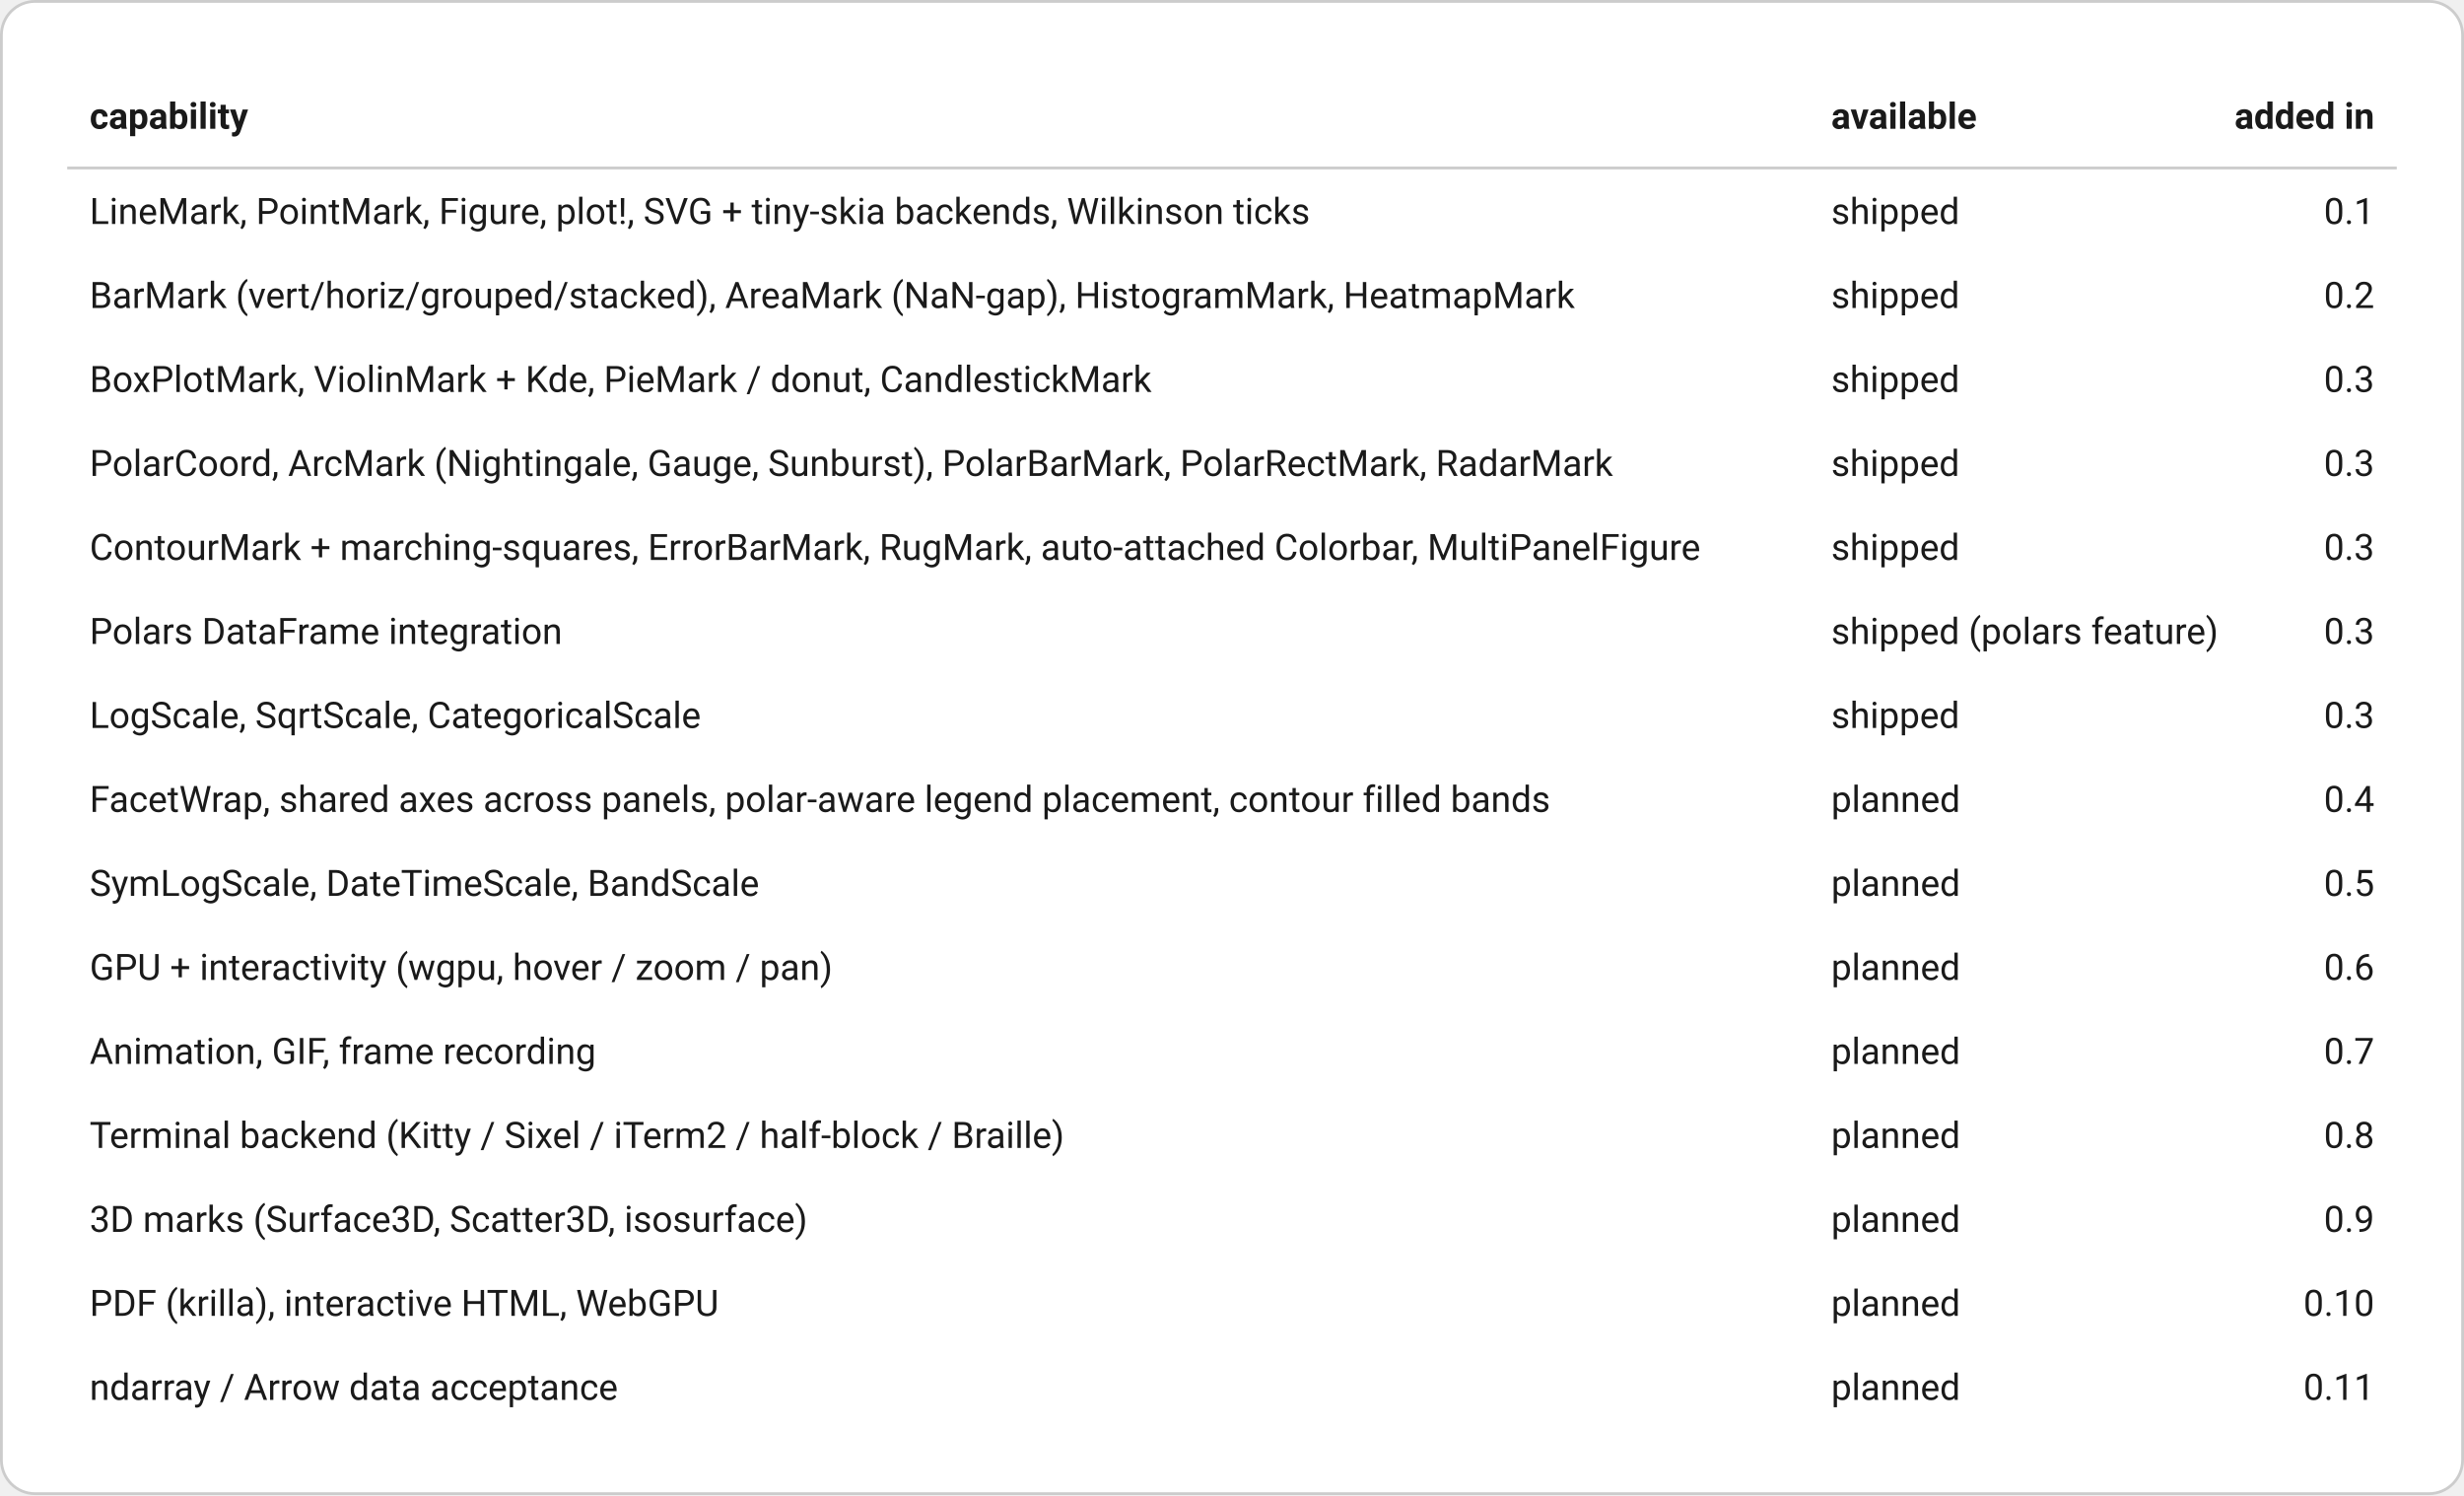
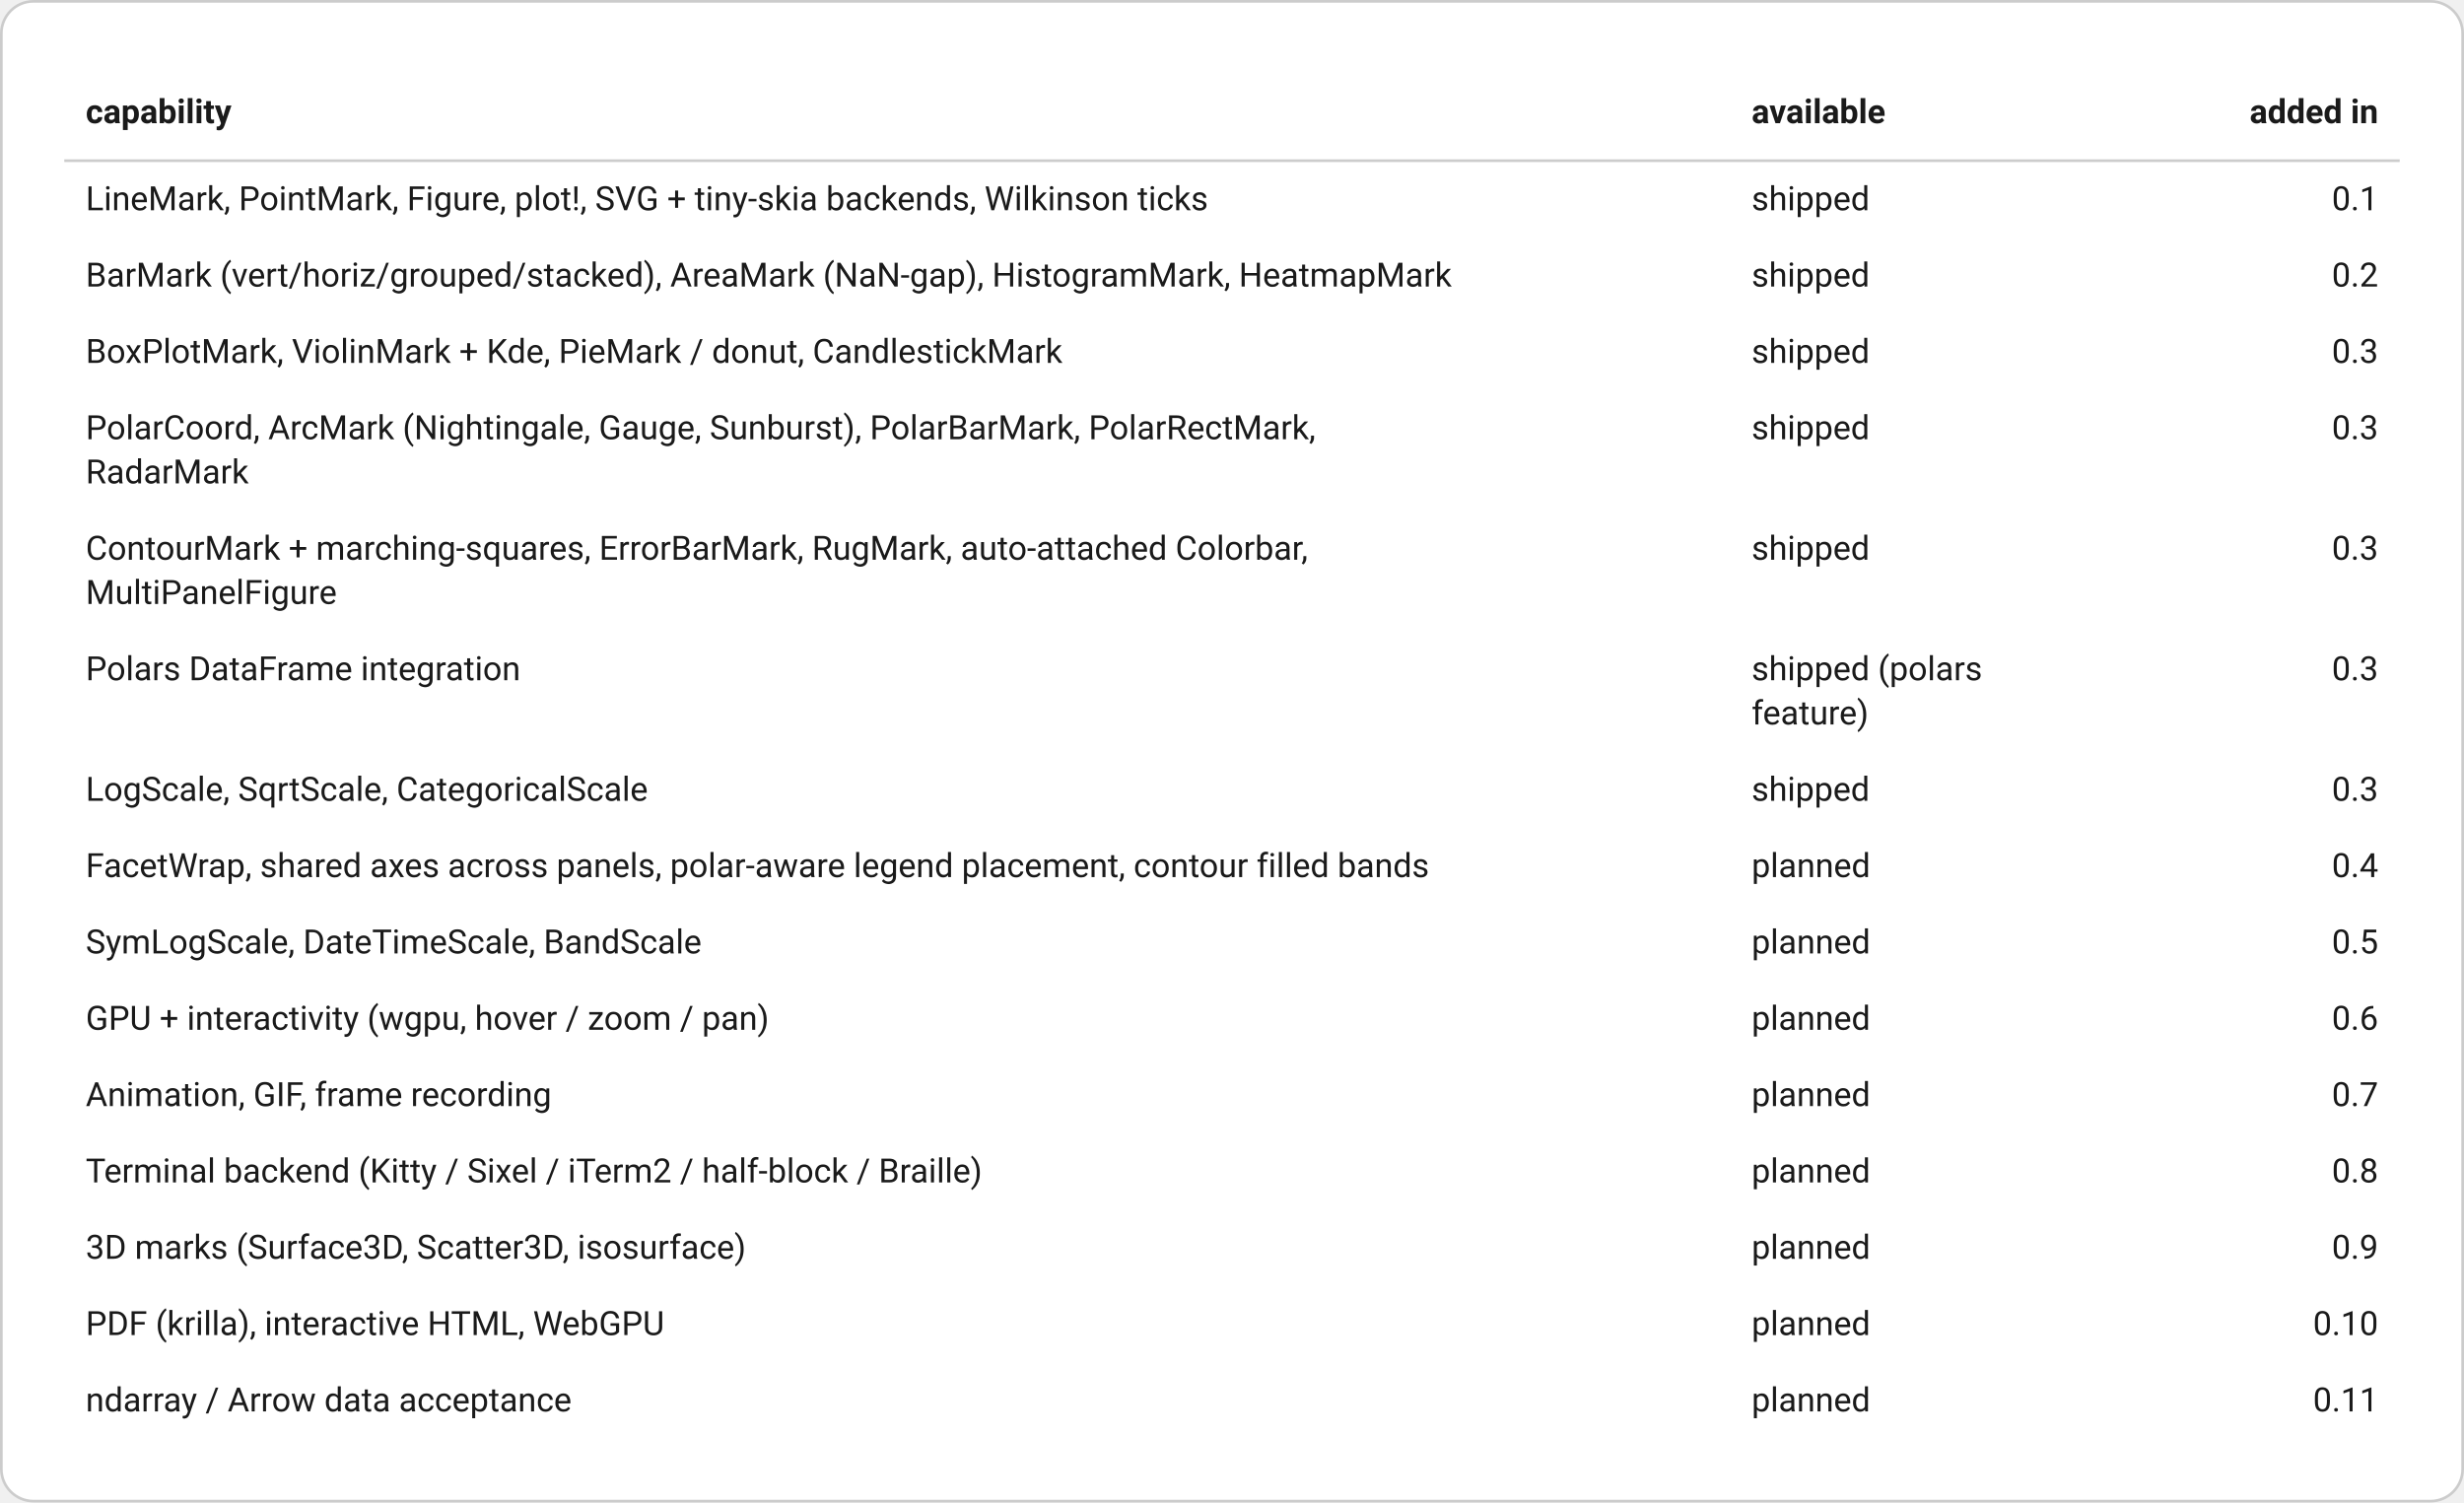
- <svg xmlns="http://www.w3.org/2000/svg" height="auto" aria-label="starsight 0.3.0 capability matrix" viewBox="0 0 880 534">
-   <rect width="879" height="533" x=".5" y=".5" fill="#fff" stroke="#ccc" rx="12" />
-   <path fill="#fff" d="M24 24h832v36H24z" />
-   <text x="32" y="46" fill="#1a1a1a" font-family="-apple-system, BlinkMacSystemFont, &quot;Segoe UI&quot;, Roboto, Helvetica, Arial, sans-serif" font-size="13" font-weight="700">capability</text>
-   <text x="654" y="46" fill="#1a1a1a" font-family="-apple-system, BlinkMacSystemFont, &quot;Segoe UI&quot;, Roboto, Helvetica, Arial, sans-serif" font-size="13" font-weight="700">available</text>
-   <text x="848" y="46" fill="#1a1a1a" font-family="-apple-system, BlinkMacSystemFont, &quot;Segoe UI&quot;, Roboto, Helvetica, Arial, sans-serif" font-size="13" font-weight="700" text-anchor="end">added in</text>
-   <path stroke="#ccc" d="M24 60h832" />
-   <text x="32" y="80" fill="#1a1a1a" font-family="-apple-system, BlinkMacSystemFont, &quot;Segoe UI&quot;, Roboto, Helvetica, Arial, sans-serif" font-size="13">LineMark, PointMark, Figure, plot!, SVG + tiny-skia backends, Wilkinson ticks</text>
-   <text x="654" y="80" fill="#1a1a1a" font-family="-apple-system, BlinkMacSystemFont, &quot;Segoe UI&quot;, Roboto, Helvetica, Arial, sans-serif" font-size="13">shipped</text>
-   <text x="848" y="80" fill="#1a1a1a" font-family="-apple-system, BlinkMacSystemFont, &quot;Segoe UI&quot;, Roboto, Helvetica, Arial, sans-serif" font-size="13" text-anchor="end">0.1</text>
-   <path fill="#fff" d="M24 90h832v30H24z" />
-   <text x="32" y="110" fill="#1a1a1a" font-family="-apple-system, BlinkMacSystemFont, &quot;Segoe UI&quot;, Roboto, Helvetica, Arial, sans-serif" font-size="13">BarMark (vert/horiz/grouped/stacked), AreaMark (NaN-gap), HistogramMark, HeatmapMark</text>
-   <text x="654" y="110" fill="#1a1a1a" font-family="-apple-system, BlinkMacSystemFont, &quot;Segoe UI&quot;, Roboto, Helvetica, Arial, sans-serif" font-size="13">shipped</text>
-   <text x="848" y="110" fill="#1a1a1a" font-family="-apple-system, BlinkMacSystemFont, &quot;Segoe UI&quot;, Roboto, Helvetica, Arial, sans-serif" font-size="13" text-anchor="end">0.2</text>
-   <text x="32" y="140" fill="#1a1a1a" font-family="-apple-system, BlinkMacSystemFont, &quot;Segoe UI&quot;, Roboto, Helvetica, Arial, sans-serif" font-size="13">BoxPlotMark, ViolinMark + Kde, PieMark / donut, CandlestickMark</text>
-   <text x="654" y="140" fill="#1a1a1a" font-family="-apple-system, BlinkMacSystemFont, &quot;Segoe UI&quot;, Roboto, Helvetica, Arial, sans-serif" font-size="13">shipped</text>
-   <text x="848" y="140" fill="#1a1a1a" font-family="-apple-system, BlinkMacSystemFont, &quot;Segoe UI&quot;, Roboto, Helvetica, Arial, sans-serif" font-size="13" text-anchor="end">0.3</text>
-   <path fill="#fff" d="M24 150h832v30H24z" />
-   <text x="32" y="170" fill="#1a1a1a" font-family="-apple-system, BlinkMacSystemFont, &quot;Segoe UI&quot;, Roboto, Helvetica, Arial, sans-serif" font-size="13">PolarCoord, ArcMark (Nightingale, Gauge, Sunburst), PolarBarMark, PolarRectMark, RadarMark</text>
-   <text x="654" y="170" fill="#1a1a1a" font-family="-apple-system, BlinkMacSystemFont, &quot;Segoe UI&quot;, Roboto, Helvetica, Arial, sans-serif" font-size="13">shipped</text>
-   <text x="848" y="170" fill="#1a1a1a" font-family="-apple-system, BlinkMacSystemFont, &quot;Segoe UI&quot;, Roboto, Helvetica, Arial, sans-serif" font-size="13" text-anchor="end">0.3</text>
-   <text x="32" y="200" fill="#1a1a1a" font-family="-apple-system, BlinkMacSystemFont, &quot;Segoe UI&quot;, Roboto, Helvetica, Arial, sans-serif" font-size="13">ContourMark + marching-squares, ErrorBarMark, RugMark, auto-attached Colorbar, MultiPanelFigure</text>
-   <text x="654" y="200" fill="#1a1a1a" font-family="-apple-system, BlinkMacSystemFont, &quot;Segoe UI&quot;, Roboto, Helvetica, Arial, sans-serif" font-size="13">shipped</text>
-   <text x="848" y="200" fill="#1a1a1a" font-family="-apple-system, BlinkMacSystemFont, &quot;Segoe UI&quot;, Roboto, Helvetica, Arial, sans-serif" font-size="13" text-anchor="end">0.3</text>
-   <path fill="#fff" d="M24 210h832v30H24z" />
-   <text x="32" y="230" fill="#1a1a1a" font-family="-apple-system, BlinkMacSystemFont, &quot;Segoe UI&quot;, Roboto, Helvetica, Arial, sans-serif" font-size="13">Polars DataFrame integration</text>
-   <text x="654" y="230" fill="#1a1a1a" font-family="-apple-system, BlinkMacSystemFont, &quot;Segoe UI&quot;, Roboto, Helvetica, Arial, sans-serif" font-size="13">shipped (polars feature)</text>
-   <text x="848" y="230" fill="#1a1a1a" font-family="-apple-system, BlinkMacSystemFont, &quot;Segoe UI&quot;, Roboto, Helvetica, Arial, sans-serif" font-size="13" text-anchor="end">0.3</text>
-   <text x="32" y="260" fill="#1a1a1a" font-family="-apple-system, BlinkMacSystemFont, &quot;Segoe UI&quot;, Roboto, Helvetica, Arial, sans-serif" font-size="13">LogScale, SqrtScale, CategoricalScale</text>
-   <text x="654" y="260" fill="#1a1a1a" font-family="-apple-system, BlinkMacSystemFont, &quot;Segoe UI&quot;, Roboto, Helvetica, Arial, sans-serif" font-size="13">shipped</text>
-   <text x="848" y="260" fill="#1a1a1a" font-family="-apple-system, BlinkMacSystemFont, &quot;Segoe UI&quot;, Roboto, Helvetica, Arial, sans-serif" font-size="13" text-anchor="end">0.3</text>
-   <path fill="#fff" d="M24 270h832v30H24z" />
-   <text x="32" y="290" fill="#1a1a1a" font-family="-apple-system, BlinkMacSystemFont, &quot;Segoe UI&quot;, Roboto, Helvetica, Arial, sans-serif" font-size="13">FacetWrap, shared axes across panels, polar-aware legend placement, contour filled bands</text>
-   <text x="654" y="290" fill="#1a1a1a" font-family="-apple-system, BlinkMacSystemFont, &quot;Segoe UI&quot;, Roboto, Helvetica, Arial, sans-serif" font-size="13">planned</text>
-   <text x="848" y="290" fill="#1a1a1a" font-family="-apple-system, BlinkMacSystemFont, &quot;Segoe UI&quot;, Roboto, Helvetica, Arial, sans-serif" font-size="13" text-anchor="end">0.4</text>
-   <text x="32" y="320" fill="#1a1a1a" font-family="-apple-system, BlinkMacSystemFont, &quot;Segoe UI&quot;, Roboto, Helvetica, Arial, sans-serif" font-size="13">SymLogScale, DateTimeScale, BandScale</text>
-   <text x="654" y="320" fill="#1a1a1a" font-family="-apple-system, BlinkMacSystemFont, &quot;Segoe UI&quot;, Roboto, Helvetica, Arial, sans-serif" font-size="13">planned</text>
-   <text x="848" y="320" fill="#1a1a1a" font-family="-apple-system, BlinkMacSystemFont, &quot;Segoe UI&quot;, Roboto, Helvetica, Arial, sans-serif" font-size="13" text-anchor="end">0.5</text>
-   <path fill="#fff" d="M24 330h832v30H24z" />
-   <text x="32" y="350" fill="#1a1a1a" font-family="-apple-system, BlinkMacSystemFont, &quot;Segoe UI&quot;, Roboto, Helvetica, Arial, sans-serif" font-size="13">GPU + interactivity (wgpu, hover / zoom / pan)</text>
-   <text x="654" y="350" fill="#1a1a1a" font-family="-apple-system, BlinkMacSystemFont, &quot;Segoe UI&quot;, Roboto, Helvetica, Arial, sans-serif" font-size="13">planned</text>
-   <text x="848" y="350" fill="#1a1a1a" font-family="-apple-system, BlinkMacSystemFont, &quot;Segoe UI&quot;, Roboto, Helvetica, Arial, sans-serif" font-size="13" text-anchor="end">0.6</text>
-   <text x="32" y="380" fill="#1a1a1a" font-family="-apple-system, BlinkMacSystemFont, &quot;Segoe UI&quot;, Roboto, Helvetica, Arial, sans-serif" font-size="13">Animation, GIF, frame recording</text>
-   <text x="654" y="380" fill="#1a1a1a" font-family="-apple-system, BlinkMacSystemFont, &quot;Segoe UI&quot;, Roboto, Helvetica, Arial, sans-serif" font-size="13">planned</text>
-   <text x="848" y="380" fill="#1a1a1a" font-family="-apple-system, BlinkMacSystemFont, &quot;Segoe UI&quot;, Roboto, Helvetica, Arial, sans-serif" font-size="13" text-anchor="end">0.7</text>
-   <path fill="#fff" d="M24 390h832v30H24z" />
-   <text x="32" y="410" fill="#1a1a1a" font-family="-apple-system, BlinkMacSystemFont, &quot;Segoe UI&quot;, Roboto, Helvetica, Arial, sans-serif" font-size="13">Terminal backend (Kitty / Sixel / iTerm2 / half-block / Braille)</text>
-   <text x="654" y="410" fill="#1a1a1a" font-family="-apple-system, BlinkMacSystemFont, &quot;Segoe UI&quot;, Roboto, Helvetica, Arial, sans-serif" font-size="13">planned</text>
-   <text x="848" y="410" fill="#1a1a1a" font-family="-apple-system, BlinkMacSystemFont, &quot;Segoe UI&quot;, Roboto, Helvetica, Arial, sans-serif" font-size="13" text-anchor="end">0.8</text>
-   <text x="32" y="440" fill="#1a1a1a" font-family="-apple-system, BlinkMacSystemFont, &quot;Segoe UI&quot;, Roboto, Helvetica, Arial, sans-serif" font-size="13">3D marks (Surface3D, Scatter3D, isosurface)</text>
-   <text x="654" y="440" fill="#1a1a1a" font-family="-apple-system, BlinkMacSystemFont, &quot;Segoe UI&quot;, Roboto, Helvetica, Arial, sans-serif" font-size="13">planned</text>
-   <text x="848" y="440" fill="#1a1a1a" font-family="-apple-system, BlinkMacSystemFont, &quot;Segoe UI&quot;, Roboto, Helvetica, Arial, sans-serif" font-size="13" text-anchor="end">0.9</text>
-   <path fill="#fff" d="M24 450h832v30H24z" />
-   <text x="32" y="470" fill="#1a1a1a" font-family="-apple-system, BlinkMacSystemFont, &quot;Segoe UI&quot;, Roboto, Helvetica, Arial, sans-serif" font-size="13">PDF (krilla), interactive HTML, WebGPU</text>
-   <text x="654" y="470" fill="#1a1a1a" font-family="-apple-system, BlinkMacSystemFont, &quot;Segoe UI&quot;, Roboto, Helvetica, Arial, sans-serif" font-size="13">planned</text>
-   <text x="848" y="470" fill="#1a1a1a" font-family="-apple-system, BlinkMacSystemFont, &quot;Segoe UI&quot;, Roboto, Helvetica, Arial, sans-serif" font-size="13" text-anchor="end">0.10</text>
-   <text x="32" y="500" fill="#1a1a1a" font-family="-apple-system, BlinkMacSystemFont, &quot;Segoe UI&quot;, Roboto, Helvetica, Arial, sans-serif" font-size="13">ndarray / Arrow data acceptance</text>
-   <text x="654" y="500" fill="#1a1a1a" font-family="-apple-system, BlinkMacSystemFont, &quot;Segoe UI&quot;, Roboto, Helvetica, Arial, sans-serif" font-size="13">planned</text>
-   <text x="848" y="500" fill="#1a1a1a" font-family="-apple-system, BlinkMacSystemFont, &quot;Segoe UI&quot;, Roboto, Helvetica, Arial, sans-serif" font-size="13" text-anchor="end">0.11</text>
+ <svg xmlns="http://www.w3.org/2000/svg" viewBox="0 0 920 561" width="100%" height="auto" role="img" aria-label="starsight 0.3.0 capability matrix" preserveAspectRatio="xMidYMid meet">
+   <rect x="0.5" y="0.5" width="919" height="560" rx="12" fill="#ffffff" stroke="#cccccc" stroke-width="1" />
+   <rect x="24" y="24" width="872" height="36" fill="#ffffff" />
+   <text x="32" y="46" font-family="-apple-system, BlinkMacSystemFont, &quot;Segoe UI&quot;, Roboto, Helvetica, Arial, sans-serif" font-weight="700" font-size="12.5" fill="#1a1a1a" text-anchor="start">capability</text>
+   <text x="654" y="46" font-family="-apple-system, BlinkMacSystemFont, &quot;Segoe UI&quot;, Roboto, Helvetica, Arial, sans-serif" font-weight="700" font-size="12.5" fill="#1a1a1a" text-anchor="start">available</text>
+   <text x="888" y="46" font-family="-apple-system, BlinkMacSystemFont, &quot;Segoe UI&quot;, Roboto, Helvetica, Arial, sans-serif" font-weight="700" font-size="12.5" fill="#1a1a1a" text-anchor="end">added in</text>
+   <line x1="24" y1="60" x2="896" y2="60" stroke="#cccccc" stroke-width="1" />
+   <text x="32" y="78.5" font-family="-apple-system, BlinkMacSystemFont, &quot;Segoe UI&quot;, Roboto, Helvetica, Arial, sans-serif" font-size="12.5" fill="#1a1a1a" text-anchor="start">LineMark, PointMark, Figure, plot!, SVG + tiny-skia backends, Wilkinson ticks</text>
+   <text x="654" y="78.5" font-family="-apple-system, BlinkMacSystemFont, &quot;Segoe UI&quot;, Roboto, Helvetica, Arial, sans-serif" font-size="12.5" fill="#1a1a1a" text-anchor="start">shipped</text>
+   <text x="888" y="78.5" font-family="-apple-system, BlinkMacSystemFont, &quot;Segoe UI&quot;, Roboto, Helvetica, Arial, sans-serif" font-size="12.5" fill="#1a1a1a" text-anchor="end">0.1</text>
+   <rect x="24" y="88.5" width="872" height="28.5" fill="#ffffff" />
+   <text x="32" y="107.0" font-family="-apple-system, BlinkMacSystemFont, &quot;Segoe UI&quot;, Roboto, Helvetica, Arial, sans-serif" font-size="12.5" fill="#1a1a1a" text-anchor="start">BarMark (vert/horiz/grouped/stacked), AreaMark (NaN-gap), HistogramMark, HeatmapMark</text>
+   <text x="654" y="107.0" font-family="-apple-system, BlinkMacSystemFont, &quot;Segoe UI&quot;, Roboto, Helvetica, Arial, sans-serif" font-size="12.5" fill="#1a1a1a" text-anchor="start">shipped</text>
+   <text x="888" y="107.0" font-family="-apple-system, BlinkMacSystemFont, &quot;Segoe UI&quot;, Roboto, Helvetica, Arial, sans-serif" font-size="12.5" fill="#1a1a1a" text-anchor="end">0.2</text>
+   <text x="32" y="135.5" font-family="-apple-system, BlinkMacSystemFont, &quot;Segoe UI&quot;, Roboto, Helvetica, Arial, sans-serif" font-size="12.5" fill="#1a1a1a" text-anchor="start">BoxPlotMark, ViolinMark + Kde, PieMark / donut, CandlestickMark</text>
+   <text x="654" y="135.5" font-family="-apple-system, BlinkMacSystemFont, &quot;Segoe UI&quot;, Roboto, Helvetica, Arial, sans-serif" font-size="12.5" fill="#1a1a1a" text-anchor="start">shipped</text>
+   <text x="888" y="135.5" font-family="-apple-system, BlinkMacSystemFont, &quot;Segoe UI&quot;, Roboto, Helvetica, Arial, sans-serif" font-size="12.5" fill="#1a1a1a" text-anchor="end">0.3</text>
+   <rect x="24" y="145.5" width="872" height="45.0" fill="#ffffff" />
+   <text x="32" y="164.0" font-family="-apple-system, BlinkMacSystemFont, &quot;Segoe UI&quot;, Roboto, Helvetica, Arial, sans-serif" font-size="12.5" fill="#1a1a1a" text-anchor="start">PolarCoord, ArcMark (Nightingale, Gauge, Sunburst), PolarBarMark, PolarRectMark,<tspan x="32" dy="16.5">RadarMark</tspan>
+   </text>
+   <text x="654" y="164.0" font-family="-apple-system, BlinkMacSystemFont, &quot;Segoe UI&quot;, Roboto, Helvetica, Arial, sans-serif" font-size="12.5" fill="#1a1a1a" text-anchor="start">shipped</text>
+   <text x="888" y="164.0" font-family="-apple-system, BlinkMacSystemFont, &quot;Segoe UI&quot;, Roboto, Helvetica, Arial, sans-serif" font-size="12.5" fill="#1a1a1a" text-anchor="end">0.3</text>
+   <text x="32" y="209.0" font-family="-apple-system, BlinkMacSystemFont, &quot;Segoe UI&quot;, Roboto, Helvetica, Arial, sans-serif" font-size="12.5" fill="#1a1a1a" text-anchor="start">ContourMark + marching-squares, ErrorBarMark, RugMark, auto-attached Colorbar,<tspan x="32" dy="16.5">MultiPanelFigure</tspan>
+   </text>
+   <text x="654" y="209.0" font-family="-apple-system, BlinkMacSystemFont, &quot;Segoe UI&quot;, Roboto, Helvetica, Arial, sans-serif" font-size="12.5" fill="#1a1a1a" text-anchor="start">shipped</text>
+   <text x="888" y="209.0" font-family="-apple-system, BlinkMacSystemFont, &quot;Segoe UI&quot;, Roboto, Helvetica, Arial, sans-serif" font-size="12.5" fill="#1a1a1a" text-anchor="end">0.3</text>
+   <rect x="24" y="235.5" width="872" height="45.0" fill="#ffffff" />
+   <text x="32" y="254.0" font-family="-apple-system, BlinkMacSystemFont, &quot;Segoe UI&quot;, Roboto, Helvetica, Arial, sans-serif" font-size="12.5" fill="#1a1a1a" text-anchor="start">Polars DataFrame integration</text>
+   <text x="654" y="254.0" font-family="-apple-system, BlinkMacSystemFont, &quot;Segoe UI&quot;, Roboto, Helvetica, Arial, sans-serif" font-size="12.5" fill="#1a1a1a" text-anchor="start">shipped (polars<tspan x="654" dy="16.5">feature)</tspan>
+   </text>
+   <text x="888" y="254.0" font-family="-apple-system, BlinkMacSystemFont, &quot;Segoe UI&quot;, Roboto, Helvetica, Arial, sans-serif" font-size="12.5" fill="#1a1a1a" text-anchor="end">0.3</text>
+   <text x="32" y="299.0" font-family="-apple-system, BlinkMacSystemFont, &quot;Segoe UI&quot;, Roboto, Helvetica, Arial, sans-serif" font-size="12.5" fill="#1a1a1a" text-anchor="start">LogScale, SqrtScale, CategoricalScale</text>
+   <text x="654" y="299.0" font-family="-apple-system, BlinkMacSystemFont, &quot;Segoe UI&quot;, Roboto, Helvetica, Arial, sans-serif" font-size="12.5" fill="#1a1a1a" text-anchor="start">shipped</text>
+   <text x="888" y="299.0" font-family="-apple-system, BlinkMacSystemFont, &quot;Segoe UI&quot;, Roboto, Helvetica, Arial, sans-serif" font-size="12.5" fill="#1a1a1a" text-anchor="end">0.3</text>
+   <rect x="24" y="309.0" width="872" height="28.5" fill="#ffffff" />
+   <text x="32" y="327.5" font-family="-apple-system, BlinkMacSystemFont, &quot;Segoe UI&quot;, Roboto, Helvetica, Arial, sans-serif" font-size="12.5" fill="#1a1a1a" text-anchor="start">FacetWrap, shared axes across panels, polar-aware legend placement, contour filled bands</text>
+   <text x="654" y="327.5" font-family="-apple-system, BlinkMacSystemFont, &quot;Segoe UI&quot;, Roboto, Helvetica, Arial, sans-serif" font-size="12.5" fill="#1a1a1a" text-anchor="start">planned</text>
+   <text x="888" y="327.5" font-family="-apple-system, BlinkMacSystemFont, &quot;Segoe UI&quot;, Roboto, Helvetica, Arial, sans-serif" font-size="12.5" fill="#1a1a1a" text-anchor="end">0.4</text>
+   <text x="32" y="356.0" font-family="-apple-system, BlinkMacSystemFont, &quot;Segoe UI&quot;, Roboto, Helvetica, Arial, sans-serif" font-size="12.5" fill="#1a1a1a" text-anchor="start">SymLogScale, DateTimeScale, BandScale</text>
+   <text x="654" y="356.0" font-family="-apple-system, BlinkMacSystemFont, &quot;Segoe UI&quot;, Roboto, Helvetica, Arial, sans-serif" font-size="12.5" fill="#1a1a1a" text-anchor="start">planned</text>
+   <text x="888" y="356.0" font-family="-apple-system, BlinkMacSystemFont, &quot;Segoe UI&quot;, Roboto, Helvetica, Arial, sans-serif" font-size="12.5" fill="#1a1a1a" text-anchor="end">0.5</text>
+   <rect x="24" y="366.0" width="872" height="28.5" fill="#ffffff" />
+   <text x="32" y="384.5" font-family="-apple-system, BlinkMacSystemFont, &quot;Segoe UI&quot;, Roboto, Helvetica, Arial, sans-serif" font-size="12.5" fill="#1a1a1a" text-anchor="start">GPU + interactivity (wgpu, hover / zoom / pan)</text>
+   <text x="654" y="384.5" font-family="-apple-system, BlinkMacSystemFont, &quot;Segoe UI&quot;, Roboto, Helvetica, Arial, sans-serif" font-size="12.5" fill="#1a1a1a" text-anchor="start">planned</text>
+   <text x="888" y="384.5" font-family="-apple-system, BlinkMacSystemFont, &quot;Segoe UI&quot;, Roboto, Helvetica, Arial, sans-serif" font-size="12.5" fill="#1a1a1a" text-anchor="end">0.6</text>
+   <text x="32" y="413.0" font-family="-apple-system, BlinkMacSystemFont, &quot;Segoe UI&quot;, Roboto, Helvetica, Arial, sans-serif" font-size="12.5" fill="#1a1a1a" text-anchor="start">Animation, GIF, frame recording</text>
+   <text x="654" y="413.0" font-family="-apple-system, BlinkMacSystemFont, &quot;Segoe UI&quot;, Roboto, Helvetica, Arial, sans-serif" font-size="12.5" fill="#1a1a1a" text-anchor="start">planned</text>
+   <text x="888" y="413.0" font-family="-apple-system, BlinkMacSystemFont, &quot;Segoe UI&quot;, Roboto, Helvetica, Arial, sans-serif" font-size="12.5" fill="#1a1a1a" text-anchor="end">0.7</text>
+   <rect x="24" y="423.0" width="872" height="28.5" fill="#ffffff" />
+   <text x="32" y="441.5" font-family="-apple-system, BlinkMacSystemFont, &quot;Segoe UI&quot;, Roboto, Helvetica, Arial, sans-serif" font-size="12.5" fill="#1a1a1a" text-anchor="start">Terminal backend (Kitty / Sixel / iTerm2 / half-block / Braille)</text>
+   <text x="654" y="441.5" font-family="-apple-system, BlinkMacSystemFont, &quot;Segoe UI&quot;, Roboto, Helvetica, Arial, sans-serif" font-size="12.5" fill="#1a1a1a" text-anchor="start">planned</text>
+   <text x="888" y="441.5" font-family="-apple-system, BlinkMacSystemFont, &quot;Segoe UI&quot;, Roboto, Helvetica, Arial, sans-serif" font-size="12.5" fill="#1a1a1a" text-anchor="end">0.8</text>
+   <text x="32" y="470.0" font-family="-apple-system, BlinkMacSystemFont, &quot;Segoe UI&quot;, Roboto, Helvetica, Arial, sans-serif" font-size="12.5" fill="#1a1a1a" text-anchor="start">3D marks (Surface3D, Scatter3D, isosurface)</text>
+   <text x="654" y="470.0" font-family="-apple-system, BlinkMacSystemFont, &quot;Segoe UI&quot;, Roboto, Helvetica, Arial, sans-serif" font-size="12.5" fill="#1a1a1a" text-anchor="start">planned</text>
+   <text x="888" y="470.0" font-family="-apple-system, BlinkMacSystemFont, &quot;Segoe UI&quot;, Roboto, Helvetica, Arial, sans-serif" font-size="12.5" fill="#1a1a1a" text-anchor="end">0.9</text>
+   <rect x="24" y="480.0" width="872" height="28.5" fill="#ffffff" />
+   <text x="32" y="498.5" font-family="-apple-system, BlinkMacSystemFont, &quot;Segoe UI&quot;, Roboto, Helvetica, Arial, sans-serif" font-size="12.5" fill="#1a1a1a" text-anchor="start">PDF (krilla), interactive HTML, WebGPU</text>
+   <text x="654" y="498.5" font-family="-apple-system, BlinkMacSystemFont, &quot;Segoe UI&quot;, Roboto, Helvetica, Arial, sans-serif" font-size="12.5" fill="#1a1a1a" text-anchor="start">planned</text>
+   <text x="888" y="498.5" font-family="-apple-system, BlinkMacSystemFont, &quot;Segoe UI&quot;, Roboto, Helvetica, Arial, sans-serif" font-size="12.5" fill="#1a1a1a" text-anchor="end">0.10</text>
+   <text x="32" y="527.0" font-family="-apple-system, BlinkMacSystemFont, &quot;Segoe UI&quot;, Roboto, Helvetica, Arial, sans-serif" font-size="12.5" fill="#1a1a1a" text-anchor="start">ndarray / Arrow data acceptance</text>
+   <text x="654" y="527.0" font-family="-apple-system, BlinkMacSystemFont, &quot;Segoe UI&quot;, Roboto, Helvetica, Arial, sans-serif" font-size="12.5" fill="#1a1a1a" text-anchor="start">planned</text>
+   <text x="888" y="527.0" font-family="-apple-system, BlinkMacSystemFont, &quot;Segoe UI&quot;, Roboto, Helvetica, Arial, sans-serif" font-size="12.5" fill="#1a1a1a" text-anchor="end">0.11</text>
</svg>
